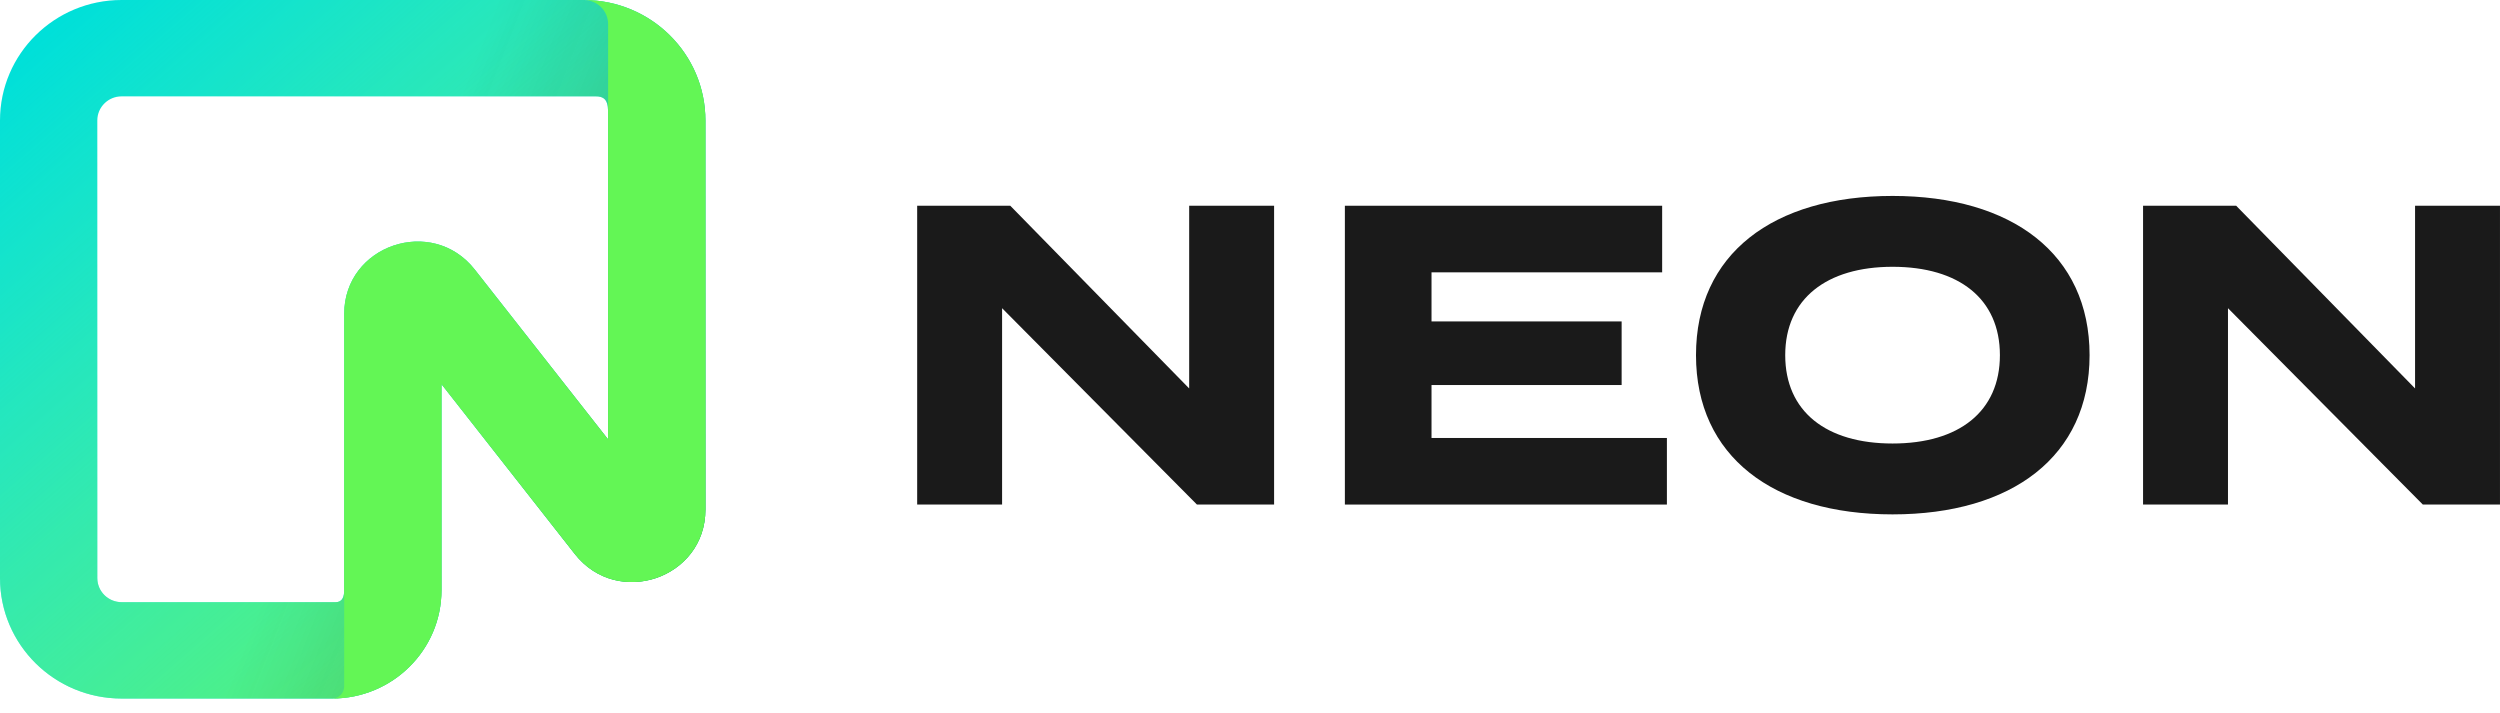
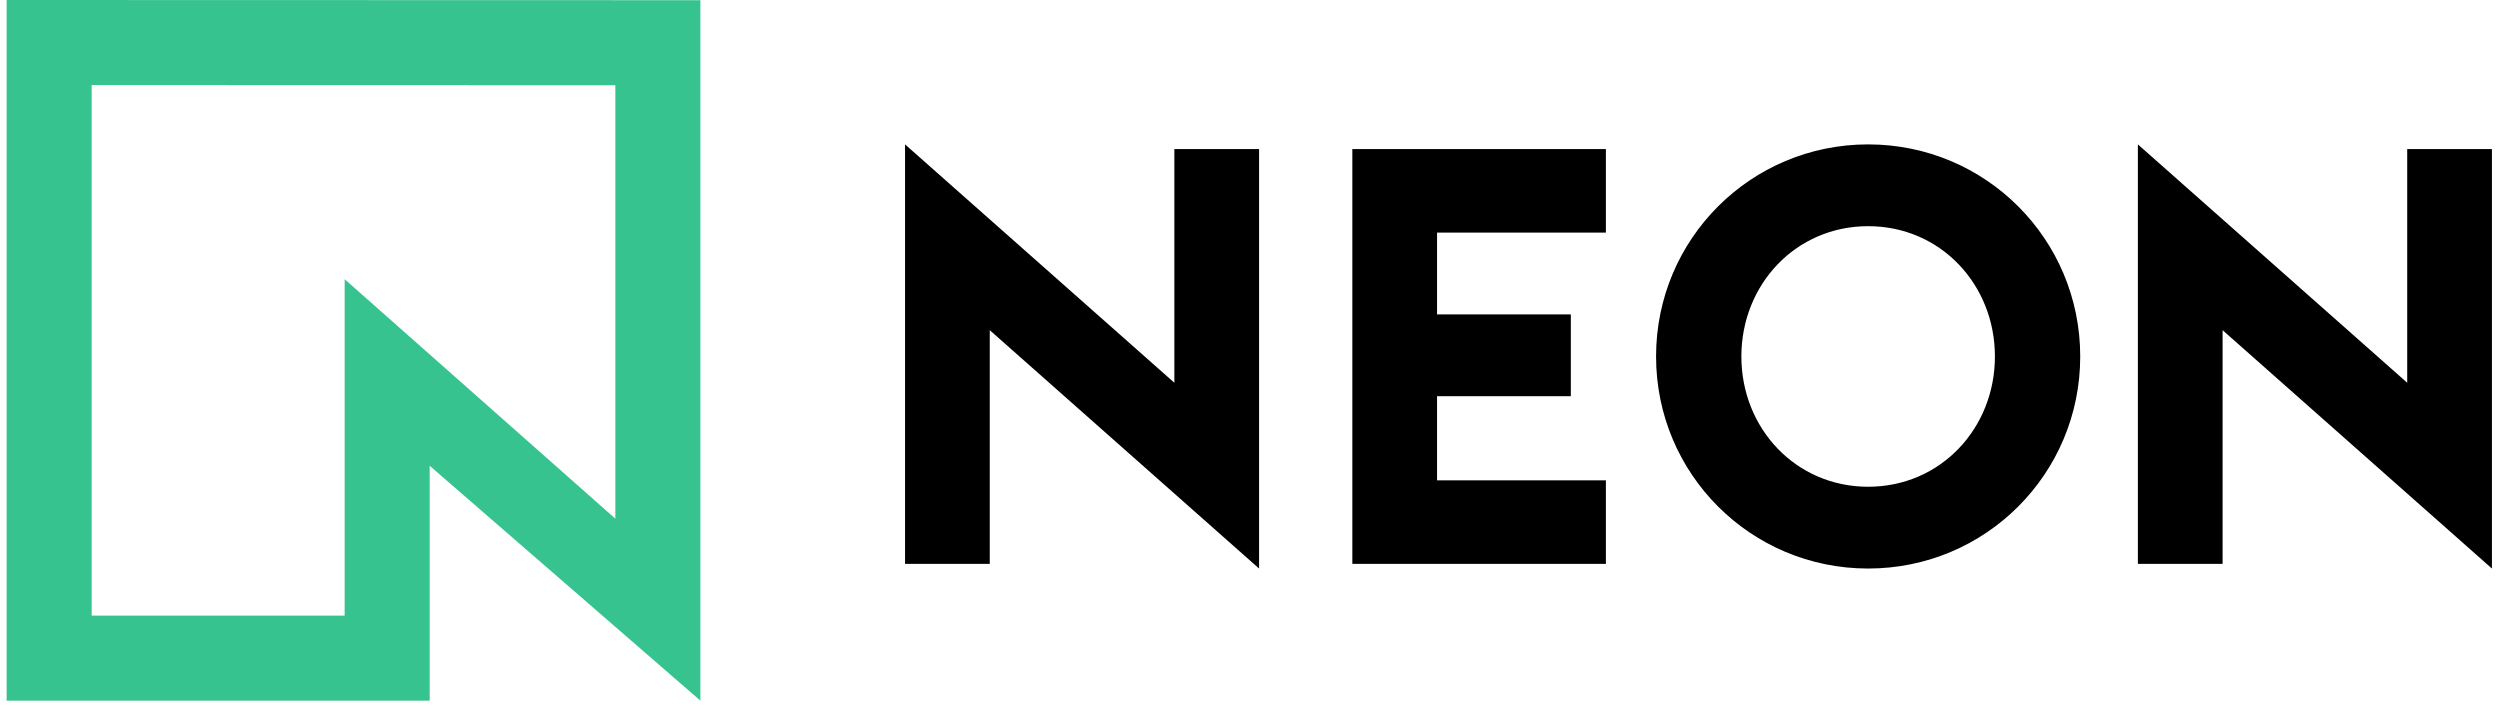
- <svg xmlns="http://www.w3.org/2000/svg" width="158" height="45" viewBox="0 0 158 45" fill="none">
-   <path fill-rule="evenodd" clip-rule="evenodd" d="M0 7.612C0 3.408 3.441 0 7.687 0H36.895C41.14 0 44.582 3.408 44.582 7.612V32.211C44.582 36.56 39.024 38.448 36.329 35.014L27.902 24.28V37.296C27.902 41.08 24.805 44.147 20.984 44.147H7.687C3.441 44.147 0 40.739 0 36.535V7.612ZM7.687 6.089C6.837 6.089 6.149 6.771 6.149 7.612V36.535C6.149 37.376 6.837 38.058 7.687 38.058H21.215C21.639 38.058 21.753 37.717 21.753 37.296V19.841C21.753 15.492 27.31 13.605 30.006 17.038L38.432 27.773V7.612C38.432 6.771 38.513 6.089 37.664 6.089H7.687Z" fill="#00E0D9" />
-   <path fill-rule="evenodd" clip-rule="evenodd" d="M0 7.612C0 3.408 3.441 0 7.687 0H36.895C41.14 0 44.582 3.408 44.582 7.612V32.211C44.582 36.56 39.024 38.448 36.329 35.014L27.902 24.28V37.296C27.902 41.08 24.805 44.147 20.984 44.147H7.687C3.441 44.147 0 40.739 0 36.535V7.612ZM7.687 6.089C6.837 6.089 6.149 6.771 6.149 7.612V36.535C6.149 37.376 6.837 38.058 7.687 38.058H21.215C21.639 38.058 21.753 37.717 21.753 37.296V19.841C21.753 15.492 27.31 13.605 30.006 17.038L38.432 27.773V7.612C38.432 6.771 38.513 6.089 37.664 6.089H7.687Z" fill="url(#paint0_linear_10558_11737)" />
-   <path fill-rule="evenodd" clip-rule="evenodd" d="M0 7.612C0 3.408 3.441 0 7.687 0H36.895C41.14 0 44.582 3.408 44.582 7.612V32.211C44.582 36.56 39.024 38.448 36.329 35.014L27.902 24.28V37.296C27.902 41.08 24.805 44.147 20.984 44.147H7.687C3.441 44.147 0 40.739 0 36.535V7.612ZM7.687 6.089C6.837 6.089 6.149 6.771 6.149 7.612V36.535C6.149 37.376 6.837 38.058 7.687 38.058H21.215C21.639 38.058 21.753 37.717 21.753 37.296V19.841C21.753 15.492 27.31 13.605 30.006 17.038L38.432 27.773V7.612C38.432 6.771 38.513 6.089 37.664 6.089H7.687Z" fill="url(#paint1_linear_10558_11737)" fill-opacity="0.4" />
-   <path d="M36.895 0C41.141 0 44.582 3.408 44.582 7.612V32.211C44.582 36.56 39.024 38.448 36.329 35.014L27.902 24.28V37.296C27.902 41.08 24.805 44.147 20.984 44.147C21.409 44.147 21.753 43.806 21.753 43.386V19.841C21.753 15.492 27.311 13.605 30.006 17.038L38.433 27.773V1.522C38.433 0.682 37.745 0 36.895 0Z" fill="#63F655" />
-   <path d="M75.156 13.003V24.55L63.85 13.003H57.965V31.888H63.332V19.478L75.647 31.888H80.523V13.003H75.156Z" fill="#1A1A1A" />
-   <path d="M90.472 27.68V24.334H102.487V20.314H90.472V17.212H105.048V13.003H84.996V31.888H105.348V27.68H90.472Z" fill="#1A1A1A" />
-   <path d="M119.61 32.509C127.157 32.509 132.061 28.84 132.061 22.446C132.061 16.052 127.157 12.383 119.61 12.383C112.063 12.383 107.187 16.052 107.187 22.446C107.187 28.84 112.063 32.509 119.61 32.509ZM119.61 28.03C115.415 28.03 112.826 26.007 112.826 22.446C112.826 18.885 115.442 16.861 119.61 16.861C123.806 16.861 126.394 18.885 126.394 22.446C126.394 26.007 123.806 28.03 119.61 28.03Z" fill="#1A1A1A" />
-   <path d="M152.632 13.003V24.55L141.326 13.003H135.441V31.888H140.808V19.478L153.123 31.888H157.999V13.003H152.632Z" fill="#1A1A1A" />
-   <defs>
-     <linearGradient id="paint0_linear_10558_11737" x1="44.582" y1="44.147" x2="5.814" y2="-0.377" gradientUnits="userSpaceOnUse">
-       <stop stop-color="#62F755" />
-       <stop offset="1" stop-color="#8FF986" stop-opacity="0" />
-     </linearGradient>
-     <linearGradient id="paint1_linear_10558_11737" x1="44.582" y1="44.147" x2="18.17" y2="33.772" gradientUnits="userSpaceOnUse">
-       <stop stop-opacity="0.9" />
-       <stop offset="1" stop-color="#1A1A1A" stop-opacity="0" />
-     </linearGradient>
-   </defs>
+ <svg xmlns="http://www.w3.org/2000/svg" width="157" height="45" viewBox="0 0 157 45" fill="none">
+   <path d="M43.984 0.012V44L26.984 29.251V44H0.417V0L43.984 0.012ZM5.757 38.66H21.644V17.533L38.644 32.573V5.351L5.757 5.342V38.66Z" fill="#37C38F" />
+   <path d="M79.07 35.704L62.157 20.735V35.411H56.837V9.068L73.75 24.037V9.361H79.07V35.704ZM84.927 35.411V9.361H100.85V14.608H90.247V19.744H98.648V24.881H90.247V30.164H100.85V35.411H84.927ZM117.32 35.704C109.945 35.704 104.001 29.761 104.001 22.386C104.001 15.011 109.945 9.068 117.32 9.068C124.694 9.068 130.638 15.011 130.638 22.386C130.638 29.761 124.694 35.704 117.32 35.704ZM117.32 30.568C121.869 30.568 125.281 26.899 125.281 22.386C125.281 17.873 121.869 14.204 117.32 14.204C112.77 14.204 109.358 17.873 109.358 22.386C109.358 26.899 112.77 30.568 117.32 30.568ZM156.493 35.704L139.579 20.735V35.411H134.259V9.068L151.173 24.037V9.361H156.493V35.704Z" fill="black" />
</svg>
